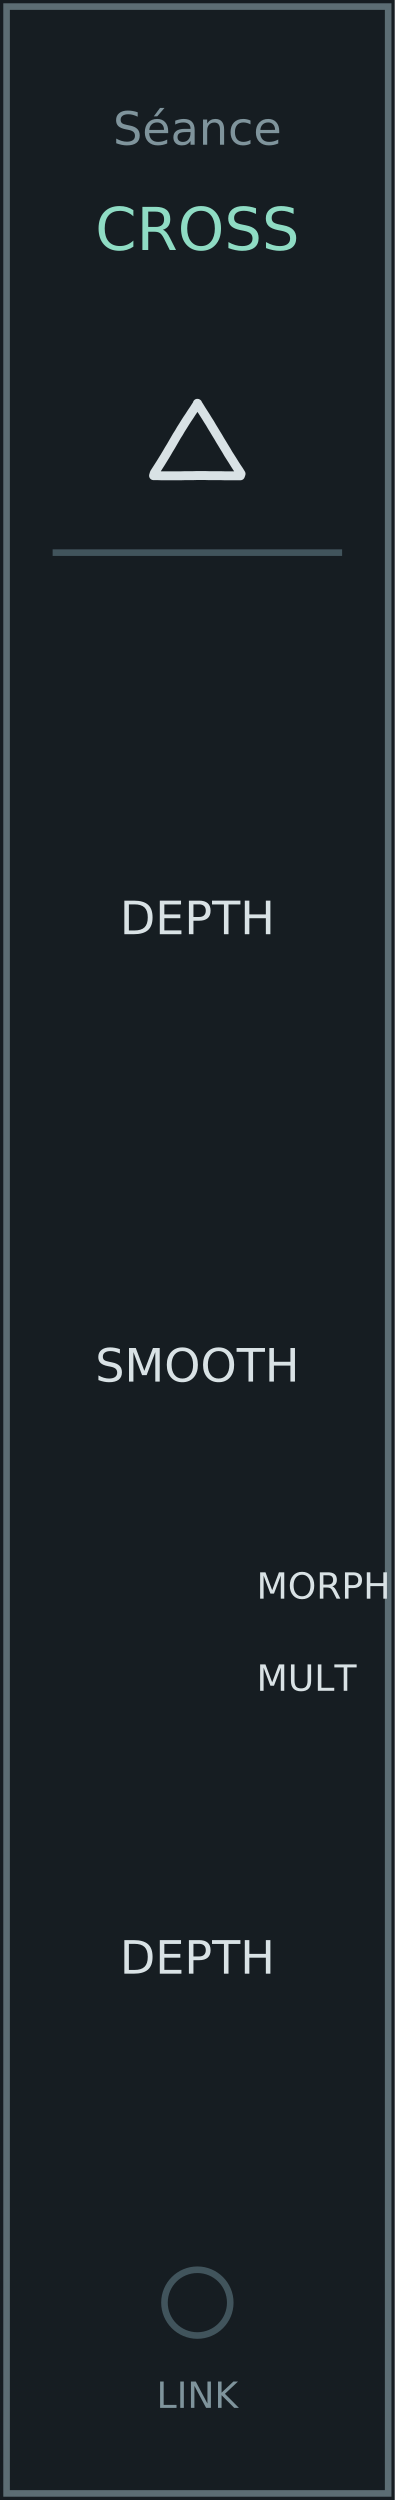
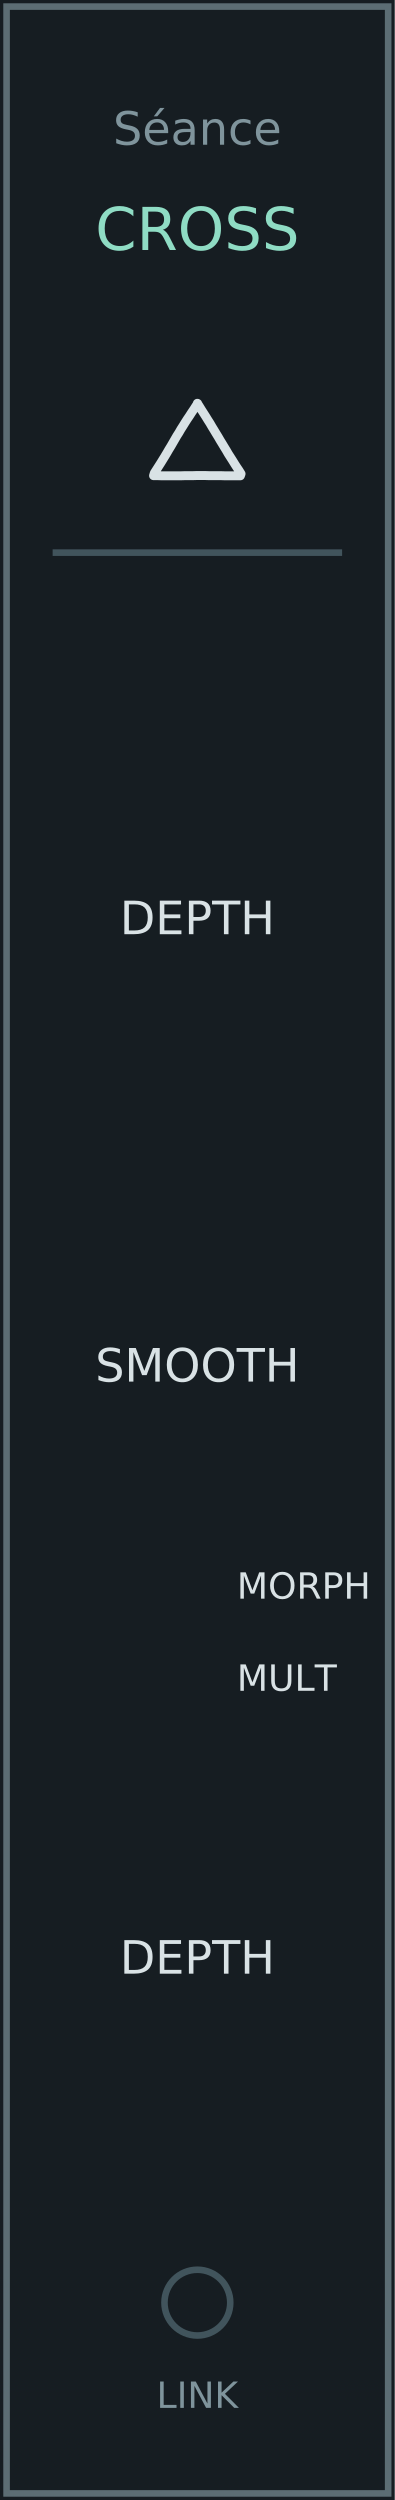
<svg xmlns="http://www.w3.org/2000/svg" width="60" height="380" viewBox="0 0 60 380">
  <rect width="60" height="380" fill="#161d22" />
  <rect x="1" y="1" width="58" height="378" fill="none" stroke="#5c6d74" />
  <path d="M1096 1444V1247Q981 1302 879.0 1329.0Q777 1356 682 1356Q517 1356 427.5 1292.0Q338 1228 338 1110Q338 1011 397.5 960.5Q457 910 623 879L745 854Q971 811 1078.5 702.5Q1186 594 1186 412Q1186 195 1040.5 83.0Q895 -29 614 -29Q508 -29 388.5 -5.0Q269 19 141 66V274Q264 205 382.0 170.0Q500 135 614 135Q787 135 881.0 203.0Q975 271 975 397Q975 507 907.5 569.0Q840 631 686 662L563 686Q337 731 236.0 827.0Q135 923 135 1094Q135 1292 274.5 1406.0Q414 1520 659 1520Q764 1520 873.0 1501.0Q982 1482 1096 1444Z" transform="translate(17.184,22) scale(0.003417969,-0.003417969)" fill="#7f949c" />
  <path d="M1151 606V516H305Q317 326 419.5 226.5Q522 127 705 127Q811 127 910.5 153.0Q1010 179 1108 231V57Q1009 15 905.0 -7.0Q801 -29 694 -29Q426 -29 269.5 127.0Q113 283 113 549Q113 824 261.5 985.5Q410 1147 662 1147Q888 1147 1019.5 1001.5Q1151 856 1151 606ZM967 660Q965 811 882.5 901.0Q800 991 664 991Q510 991 417.5 904.0Q325 817 311 659ZM790 1638H989L663 1262H510Z" transform="translate(21.628,22) scale(0.003417969,-0.003417969)" fill="#7f949c" />
  <path d="M702 563Q479 563 393.0 512.0Q307 461 307 338Q307 240 371.5 182.5Q436 125 547 125Q700 125 792.5 233.5Q885 342 885 522V563ZM1069 639V0H885V170Q822 68 728.0 19.5Q634 -29 498 -29Q326 -29 224.5 67.5Q123 164 123 326Q123 515 249.5 611.0Q376 707 627 707H885V725Q885 852 801.5 921.5Q718 991 567 991Q471 991 380.0 968.0Q289 945 205 899V1069Q306 1108 401.0 1127.5Q496 1147 586 1147Q829 1147 949.0 1021.0Q1069 895 1069 639Z" transform="translate(25.934,22) scale(0.003417969,-0.003417969)" fill="#7f949c" />
  <path d="M1124 676V0H940V670Q940 829 878.0 908.0Q816 987 692 987Q543 987 457.0 892.0Q371 797 371 633V0H186V1120H371V946Q437 1047 526.5 1097.0Q616 1147 733 1147Q926 1147 1025.0 1027.5Q1124 908 1124 676Z" transform="translate(30.224,22) scale(0.003417969,-0.003417969)" fill="#7f949c" />
  <path d="M999 1077V905Q921 948 842.5 969.5Q764 991 684 991Q505 991 406.0 877.5Q307 764 307 559Q307 354 406.0 240.5Q505 127 684 127Q764 127 842.5 148.5Q921 170 999 213V43Q922 7 839.5 -11.0Q757 -29 664 -29Q411 -29 262.0 130.0Q113 289 113 559Q113 833 263.5 990.0Q414 1147 676 1147Q761 1147 842.0 1129.5Q923 1112 999 1077Z" transform="translate(34.660,22) scale(0.003417969,-0.003417969)" fill="#7f949c" />
  <path d="M1151 606V516H305Q317 326 419.5 226.5Q522 127 705 127Q811 127 910.5 153.0Q1010 179 1108 231V57Q1009 15 905.0 -7.0Q801 -29 694 -29Q426 -29 269.5 127.0Q113 283 113 549Q113 824 261.5 985.5Q410 1147 662 1147Q888 1147 1019.5 1001.5Q1151 856 1151 606ZM967 660Q965 811 882.5 901.0Q800 991 664 991Q510 991 417.5 904.0Q325 817 311 659Z" transform="translate(38.509,22) scale(0.003417969,-0.003417969)" fill="#7f949c" />
  <path d="M1319 1378V1165Q1217 1260 1101.5 1307.0Q986 1354 856 1354Q600 1354 464.0 1197.5Q328 1041 328 745Q328 450 464.0 293.5Q600 137 856 137Q986 137 1101.5 184.0Q1217 231 1319 326V115Q1213 43 1094.5 7.0Q976 -29 844 -29Q505 -29 310.0 178.5Q115 386 115 745Q115 1105 310.0 1312.5Q505 1520 844 1520Q978 1520 1096.5 1484.5Q1215 1449 1319 1378Z" transform="translate(14.476,38) scale(0.004394531,-0.004394531)" fill="#8fdcc4" />
  <path d="M909 700Q974 678 1035.5 606.0Q1097 534 1159 408L1364 0H1147L956 383Q882 533 812.5 582.0Q743 631 623 631H403V0H201V1493H657Q913 1493 1039.0 1386.0Q1165 1279 1165 1063Q1165 922 1099.5 829.0Q1034 736 909 700ZM403 1327V797H657Q803 797 877.5 864.5Q952 932 952 1063Q952 1194 877.5 1260.5Q803 1327 657 1327Z" transform="translate(20.760,38) scale(0.004394531,-0.004394531)" fill="#8fdcc4" />
  <path d="M807 1356Q587 1356 457.5 1192.0Q328 1028 328 745Q328 463 457.5 299.0Q587 135 807 135Q1027 135 1155.5 299.0Q1284 463 1284 745Q1284 1028 1155.5 1192.0Q1027 1356 807 1356ZM807 1520Q1121 1520 1309.0 1309.5Q1497 1099 1497 745Q1497 392 1309.0 181.5Q1121 -29 807 -29Q492 -29 303.5 181.0Q115 391 115 745Q115 1099 303.5 1309.5Q492 1520 807 1520Z" transform="translate(27.014,38) scale(0.004394531,-0.004394531)" fill="#8fdcc4" />
  <path d="M1096 1444V1247Q981 1302 879.0 1329.0Q777 1356 682 1356Q517 1356 427.5 1292.0Q338 1228 338 1110Q338 1011 397.5 960.5Q457 910 623 879L745 854Q971 811 1078.5 702.5Q1186 594 1186 412Q1186 195 1040.5 83.0Q895 -29 614 -29Q508 -29 388.5 -5.0Q269 19 141 66V274Q264 205 382.0 170.0Q500 135 614 135Q787 135 881.0 203.0Q975 271 975 397Q975 507 907.5 569.0Q840 631 686 662L563 686Q337 731 236.0 827.0Q135 923 135 1094Q135 1292 274.5 1406.0Q414 1520 659 1520Q764 1520 873.0 1501.0Q982 1482 1096 1444Z" transform="translate(34.098,38) scale(0.004394531,-0.004394531)" fill="#8fdcc4" />
  <path d="M1096 1444V1247Q981 1302 879.0 1329.0Q777 1356 682 1356Q517 1356 427.5 1292.0Q338 1228 338 1110Q338 1011 397.5 960.5Q457 910 623 879L745 854Q971 811 1078.5 702.5Q1186 594 1186 412Q1186 195 1040.5 83.0Q895 -29 614 -29Q508 -29 388.5 -5.0Q269 19 141 66V274Q264 205 382.0 170.0Q500 135 614 135Q787 135 881.0 203.0Q975 271 975 397Q975 507 907.5 569.0Q840 631 686 662L563 686Q337 731 236.0 827.0Q135 923 135 1094Q135 1292 274.5 1406.0Q414 1520 659 1520Q764 1520 873.0 1501.0Q982 1482 1096 1444Z" transform="translate(39.811,38) scale(0.004394531,-0.004394531)" fill="#8fdcc4" />
  <g transform="translate(18.00,52.00) scale(0.2)">
    <path fill="none" stroke="#d9e2e5" stroke-width="6.80" stroke-linecap="round" stroke-linejoin="round" d="M60,46.5l1.6,2.5 1.6,2.6 1.6,2.5 1.6,2.5 1.6,2.6 1.6,2.5 1.5,2.6 1.6,2.6 1.5,2.5 1.6,2.6 1.5,2.6 1.6,2.6 1.5,2.5 1.6,2.6 1.5,2.6 1.6,2.5 1.6,2.5 1.6,2.6 1.6,2.5 1.7,2.5 1.6,2.6-.5,1.5-3,0-3,0-3,0-3,0-3-.1-3,0-3,0-3,0-3-.1-3,0-3,0-3,.1-3,0-3,0-3,.1-3,0-3,0-3,0-3,0-3,0-3-.1-3,0 .6-2 1.6-2.5 1.6-2.5 1.6-2.5 1.6-2.6 1.6-2.6 1.5-2.5 1.5-2.6 1.6-2.6 1.5-2.6 1.5-2.6 1.5-2.6 1.6-2.5 1.5-2.6 1.6-2.5 1.6-2.6 1.6-2.5 1.7-2.5 1.6-2.5 1.7-2.5 1.6-2.5 1.3-2" />
  </g>
  <path d="M8 84H52" stroke="#41545c" />
  <path d="M403 1327V166H647Q956 166 1099.5 306.0Q1243 446 1243 748Q1243 1048 1099.5 1187.5Q956 1327 647 1327ZM201 1493H616Q1050 1493 1253.0 1312.5Q1456 1132 1456 748Q1456 362 1252.0 181.0Q1048 0 616 0H201Z" transform="translate(18.213,142) scale(0.003417969,-0.003417969)" fill="#d9e2e5" />
  <path d="M201 1493H1145V1323H403V881H1114V711H403V170H1163V0H201Z" transform="translate(23.603,142) scale(0.003417969,-0.003417969)" fill="#d9e2e5" />
  <path d="M403 1327V766H657Q798 766 875.0 839.0Q952 912 952 1047Q952 1181 875.0 1254.0Q798 1327 657 1327ZM201 1493H657Q908 1493 1036.5 1379.5Q1165 1266 1165 1047Q1165 826 1036.5 713.0Q908 600 657 600H403V0H201Z" transform="translate(28.026,142) scale(0.003417969,-0.003417969)" fill="#d9e2e5" />
  <path d="M-6 1493H1257V1323H727V0H524V1323H-6Z" transform="translate(32.247,142) scale(0.003417969,-0.003417969)" fill="#d9e2e5" />
  <path d="M201 1493H403V881H1137V1493H1339V0H1137V711H403V0H201Z" transform="translate(36.523,142) scale(0.003417969,-0.003417969)" fill="#d9e2e5" />
  <path d="M1096 1444V1247Q981 1302 879.0 1329.0Q777 1356 682 1356Q517 1356 427.5 1292.0Q338 1228 338 1110Q338 1011 397.5 960.5Q457 910 623 879L745 854Q971 811 1078.5 702.5Q1186 594 1186 412Q1186 195 1040.5 83.0Q895 -29 614 -29Q508 -29 388.5 -5.0Q269 19 141 66V274Q264 205 382.0 170.0Q500 135 614 135Q787 135 881.0 203.0Q975 271 975 397Q975 507 907.5 569.0Q840 631 686 662L563 686Q337 731 236.0 827.0Q135 923 135 1094Q135 1292 274.5 1406.0Q414 1520 659 1520Q764 1520 873.0 1501.0Q982 1482 1096 1444Z" transform="translate(14.479,210) scale(0.003417969,-0.003417969)" fill="#d9e2e5" />
  <path d="M201 1493H502L883 477L1266 1493H1567V0H1370V1311L985 287H782L397 1311V0H201Z" transform="translate(18.922,210) scale(0.003417969,-0.003417969)" fill="#d9e2e5" />
  <path d="M807 1356Q587 1356 457.5 1192.0Q328 1028 328 745Q328 463 457.5 299.0Q587 135 807 135Q1027 135 1155.5 299.0Q1284 463 1284 745Q1284 1028 1155.5 1192.0Q1027 1356 807 1356ZM807 1520Q1121 1520 1309.0 1309.5Q1497 1099 1497 745Q1497 392 1309.0 181.5Q1121 -29 807 -29Q492 -29 303.5 181.0Q115 391 115 745Q115 1099 303.5 1309.5Q492 1520 807 1520Z" transform="translate(24.962,210) scale(0.003417969,-0.003417969)" fill="#d9e2e5" />
  <path d="M807 1356Q587 1356 457.5 1192.0Q328 1028 328 745Q328 463 457.5 299.0Q587 135 807 135Q1027 135 1155.5 299.0Q1284 463 1284 745Q1284 1028 1155.5 1192.0Q1027 1356 807 1356ZM807 1520Q1121 1520 1309.0 1309.5Q1497 1099 1497 745Q1497 392 1309.0 181.5Q1121 -29 807 -29Q492 -29 303.5 181.0Q115 391 115 745Q115 1099 303.5 1309.5Q492 1520 807 1520Z" transform="translate(30.472,210) scale(0.003417969,-0.003417969)" fill="#d9e2e5" />
  <path d="M-6 1493H1257V1323H727V0H524V1323H-6Z" transform="translate(35.981,210) scale(0.003417969,-0.003417969)" fill="#d9e2e5" />
  <path d="M201 1493H403V881H1137V1493H1339V0H1137V711H403V0H201Z" transform="translate(40.257,210) scale(0.003417969,-0.003417969)" fill="#d9e2e5" />
-   <path d="M201 1493H502L883 477L1266 1493H1567V0H1370V1311L985 287H782L397 1311V0H201Z" transform="translate(39.000,243) scale(0.002685547,-0.002685547)" fill="#d9e2e5" />
-   <path d="M807 1356Q587 1356 457.5 1192.0Q328 1028 328 745Q328 463 457.5 299.0Q587 135 807 135Q1027 135 1155.5 299.0Q1284 463 1284 745Q1284 1028 1155.5 1192.0Q1027 1356 807 1356ZM807 1520Q1121 1520 1309.0 1309.5Q1497 1099 1497 745Q1497 392 1309.0 181.5Q1121 -29 807 -29Q492 -29 303.5 181.0Q115 391 115 745Q115 1099 303.5 1309.5Q492 1520 807 1520Z" transform="translate(43.745,243) scale(0.002685547,-0.002685547)" fill="#d9e2e5" />
-   <path d="M909 700Q974 678 1035.5 606.0Q1097 534 1159 408L1364 0H1147L956 383Q882 533 812.5 582.0Q743 631 623 631H403V0H201V1493H657Q913 1493 1039.0 1386.0Q1165 1279 1165 1063Q1165 922 1099.5 829.0Q1034 736 909 700ZM403 1327V797H657Q803 797 877.5 864.5Q952 932 952 1063Q952 1194 877.5 1260.5Q803 1327 657 1327Z" transform="translate(48.074,243) scale(0.002685547,-0.002685547)" fill="#d9e2e5" />
-   <path d="M403 1327V766H657Q798 766 875.0 839.0Q952 912 952 1047Q952 1181 875.0 1254.0Q798 1327 657 1327ZM201 1493H657Q908 1493 1036.5 1379.5Q1165 1266 1165 1047Q1165 826 1036.5 713.0Q908 600 657 600H403V0H201Z" transform="translate(51.896,243) scale(0.002685547,-0.002685547)" fill="#d9e2e5" />
-   <path d="M201 1493H403V881H1137V1493H1339V0H1137V711H403V0H201Z" transform="translate(55.213,243) scale(0.002685547,-0.002685547)" fill="#d9e2e5" />
-   <path d="M201 1493H502L883 477L1266 1493H1567V0H1370V1311L985 287H782L397 1311V0H201Z" transform="translate(39.000,257) scale(0.002685547,-0.002685547)" fill="#d9e2e5" />
-   <path d="M178 1493H381V586Q381 346 468.0 240.5Q555 135 750 135Q944 135 1031.0 240.5Q1118 346 1118 586V1493H1321V561Q1321 269 1176.5 120.0Q1032 -29 750 -29Q467 -29 322.5 120.0Q178 269 178 561Z" transform="translate(43.745,257) scale(0.002685547,-0.002685547)" fill="#d9e2e5" />
-   <path d="M201 1493H403V170H1130V0H201Z" transform="translate(47.771,257) scale(0.002685547,-0.002685547)" fill="#d9e2e5" />
-   <path d="M-6 1493H1257V1323H727V0H524V1323H-6Z" transform="translate(50.835,257) scale(0.002685547,-0.002685547)" fill="#d9e2e5" />
+   <path d="M201 1493H502L883 477L1266 1493H1567V0H1370V1311L985 287H782L397 1311V0H201Z" transform="translate(36.000,243) scale(0.002685547,-0.002685547)" fill="#d9e2e5" />
+   <path d="M807 1356Q587 1356 457.5 1192.0Q328 1028 328 745Q328 463 457.5 299.0Q587 135 807 135Q1027 135 1155.5 299.0Q1284 463 1284 745Q1284 1028 1155.5 1192.0Q1027 1356 807 1356ZM807 1520Q1121 1520 1309.0 1309.5Q1497 1099 1497 745Q1497 392 1309.0 181.5Q1121 -29 807 -29Q492 -29 303.5 181.0Q115 391 115 745Q115 1099 303.5 1309.5Q492 1520 807 1520Z" transform="translate(40.745,243) scale(0.002685547,-0.002685547)" fill="#d9e2e5" />
+   <path d="M909 700Q974 678 1035.5 606.0Q1097 534 1159 408L1364 0H1147L956 383Q882 533 812.5 582.0Q743 631 623 631H403V0H201V1493H657Q913 1493 1039.0 1386.0Q1165 1279 1165 1063Q1165 922 1099.5 829.0Q1034 736 909 700ZM403 1327V797H657Q803 797 877.5 864.5Q952 932 952 1063Q952 1194 877.5 1260.5Q803 1327 657 1327Z" transform="translate(45.074,243) scale(0.002685547,-0.002685547)" fill="#d9e2e5" />
+   <path d="M403 1327V766H657Q798 766 875.0 839.0Q952 912 952 1047Q952 1181 875.0 1254.0Q798 1327 657 1327ZM201 1493H657Q908 1493 1036.5 1379.5Q1165 1266 1165 1047Q1165 826 1036.5 713.0Q908 600 657 600H403V0H201Z" transform="translate(48.896,243) scale(0.002685547,-0.002685547)" fill="#d9e2e5" />
+   <path d="M201 1493H403V881H1137V1493H1339V0H1137V711H403V0H201Z" transform="translate(52.213,243) scale(0.002685547,-0.002685547)" fill="#d9e2e5" />
+   <path d="M201 1493H502L883 477L1266 1493H1567V0H1370V1311L985 287H782L397 1311V0H201Z" transform="translate(36.000,257) scale(0.002685547,-0.002685547)" fill="#d9e2e5" />
+   <path d="M178 1493H381V586Q381 346 468.0 240.5Q555 135 750 135Q944 135 1031.0 240.5Q1118 346 1118 586V1493H1321V561Q1321 269 1176.5 120.0Q1032 -29 750 -29Q467 -29 322.5 120.0Q178 269 178 561Z" transform="translate(40.745,257) scale(0.002685547,-0.002685547)" fill="#d9e2e5" />
+   <path d="M201 1493H403V170H1130V0H201Z" transform="translate(44.771,257) scale(0.002685547,-0.002685547)" fill="#d9e2e5" />
+   <path d="M-6 1493H1257V1323H727V0H524V1323H-6Z" transform="translate(47.835,257) scale(0.002685547,-0.002685547)" fill="#d9e2e5" />
  <path d="M403 1327V166H647Q956 166 1099.5 306.0Q1243 446 1243 748Q1243 1048 1099.5 1187.5Q956 1327 647 1327ZM201 1493H616Q1050 1493 1253.0 1312.5Q1456 1132 1456 748Q1456 362 1252.0 181.0Q1048 0 616 0H201Z" transform="translate(18.213,300) scale(0.003417969,-0.003417969)" fill="#d9e2e5" />
  <path d="M201 1493H1145V1323H403V881H1114V711H403V170H1163V0H201Z" transform="translate(23.603,300) scale(0.003417969,-0.003417969)" fill="#d9e2e5" />
  <path d="M403 1327V766H657Q798 766 875.0 839.0Q952 912 952 1047Q952 1181 875.0 1254.0Q798 1327 657 1327ZM201 1493H657Q908 1493 1036.5 1379.5Q1165 1266 1165 1047Q1165 826 1036.5 713.0Q908 600 657 600H403V0H201Z" transform="translate(28.026,300) scale(0.003417969,-0.003417969)" fill="#d9e2e5" />
  <path d="M-6 1493H1257V1323H727V0H524V1323H-6Z" transform="translate(32.247,300) scale(0.003417969,-0.003417969)" fill="#d9e2e5" />
  <path d="M201 1493H403V881H1137V1493H1339V0H1137V711H403V0H201Z" transform="translate(36.523,300) scale(0.003417969,-0.003417969)" fill="#d9e2e5" />
  <circle cx="30.0" cy="350" r="5" fill="none" stroke="#41545c" />
  <path d="M201 1493H403V170H1130V0H201Z" transform="translate(23.796,366) scale(0.002685547,-0.002685547)" fill="#7f949c" />
  <path d="M201 1493H403V0H201Z" transform="translate(26.861,366) scale(0.002685547,-0.002685547)" fill="#7f949c" />
  <path d="M201 1493H473L1135 244V1493H1331V0H1059L397 1249V0H201Z" transform="translate(28.483,366) scale(0.002685547,-0.002685547)" fill="#7f949c" />
  <path d="M201 1493H403V862L1073 1493H1333L592 797L1386 0H1120L403 719V0H201Z" transform="translate(32.597,366) scale(0.002685547,-0.002685547)" fill="#7f949c" />
</svg>
